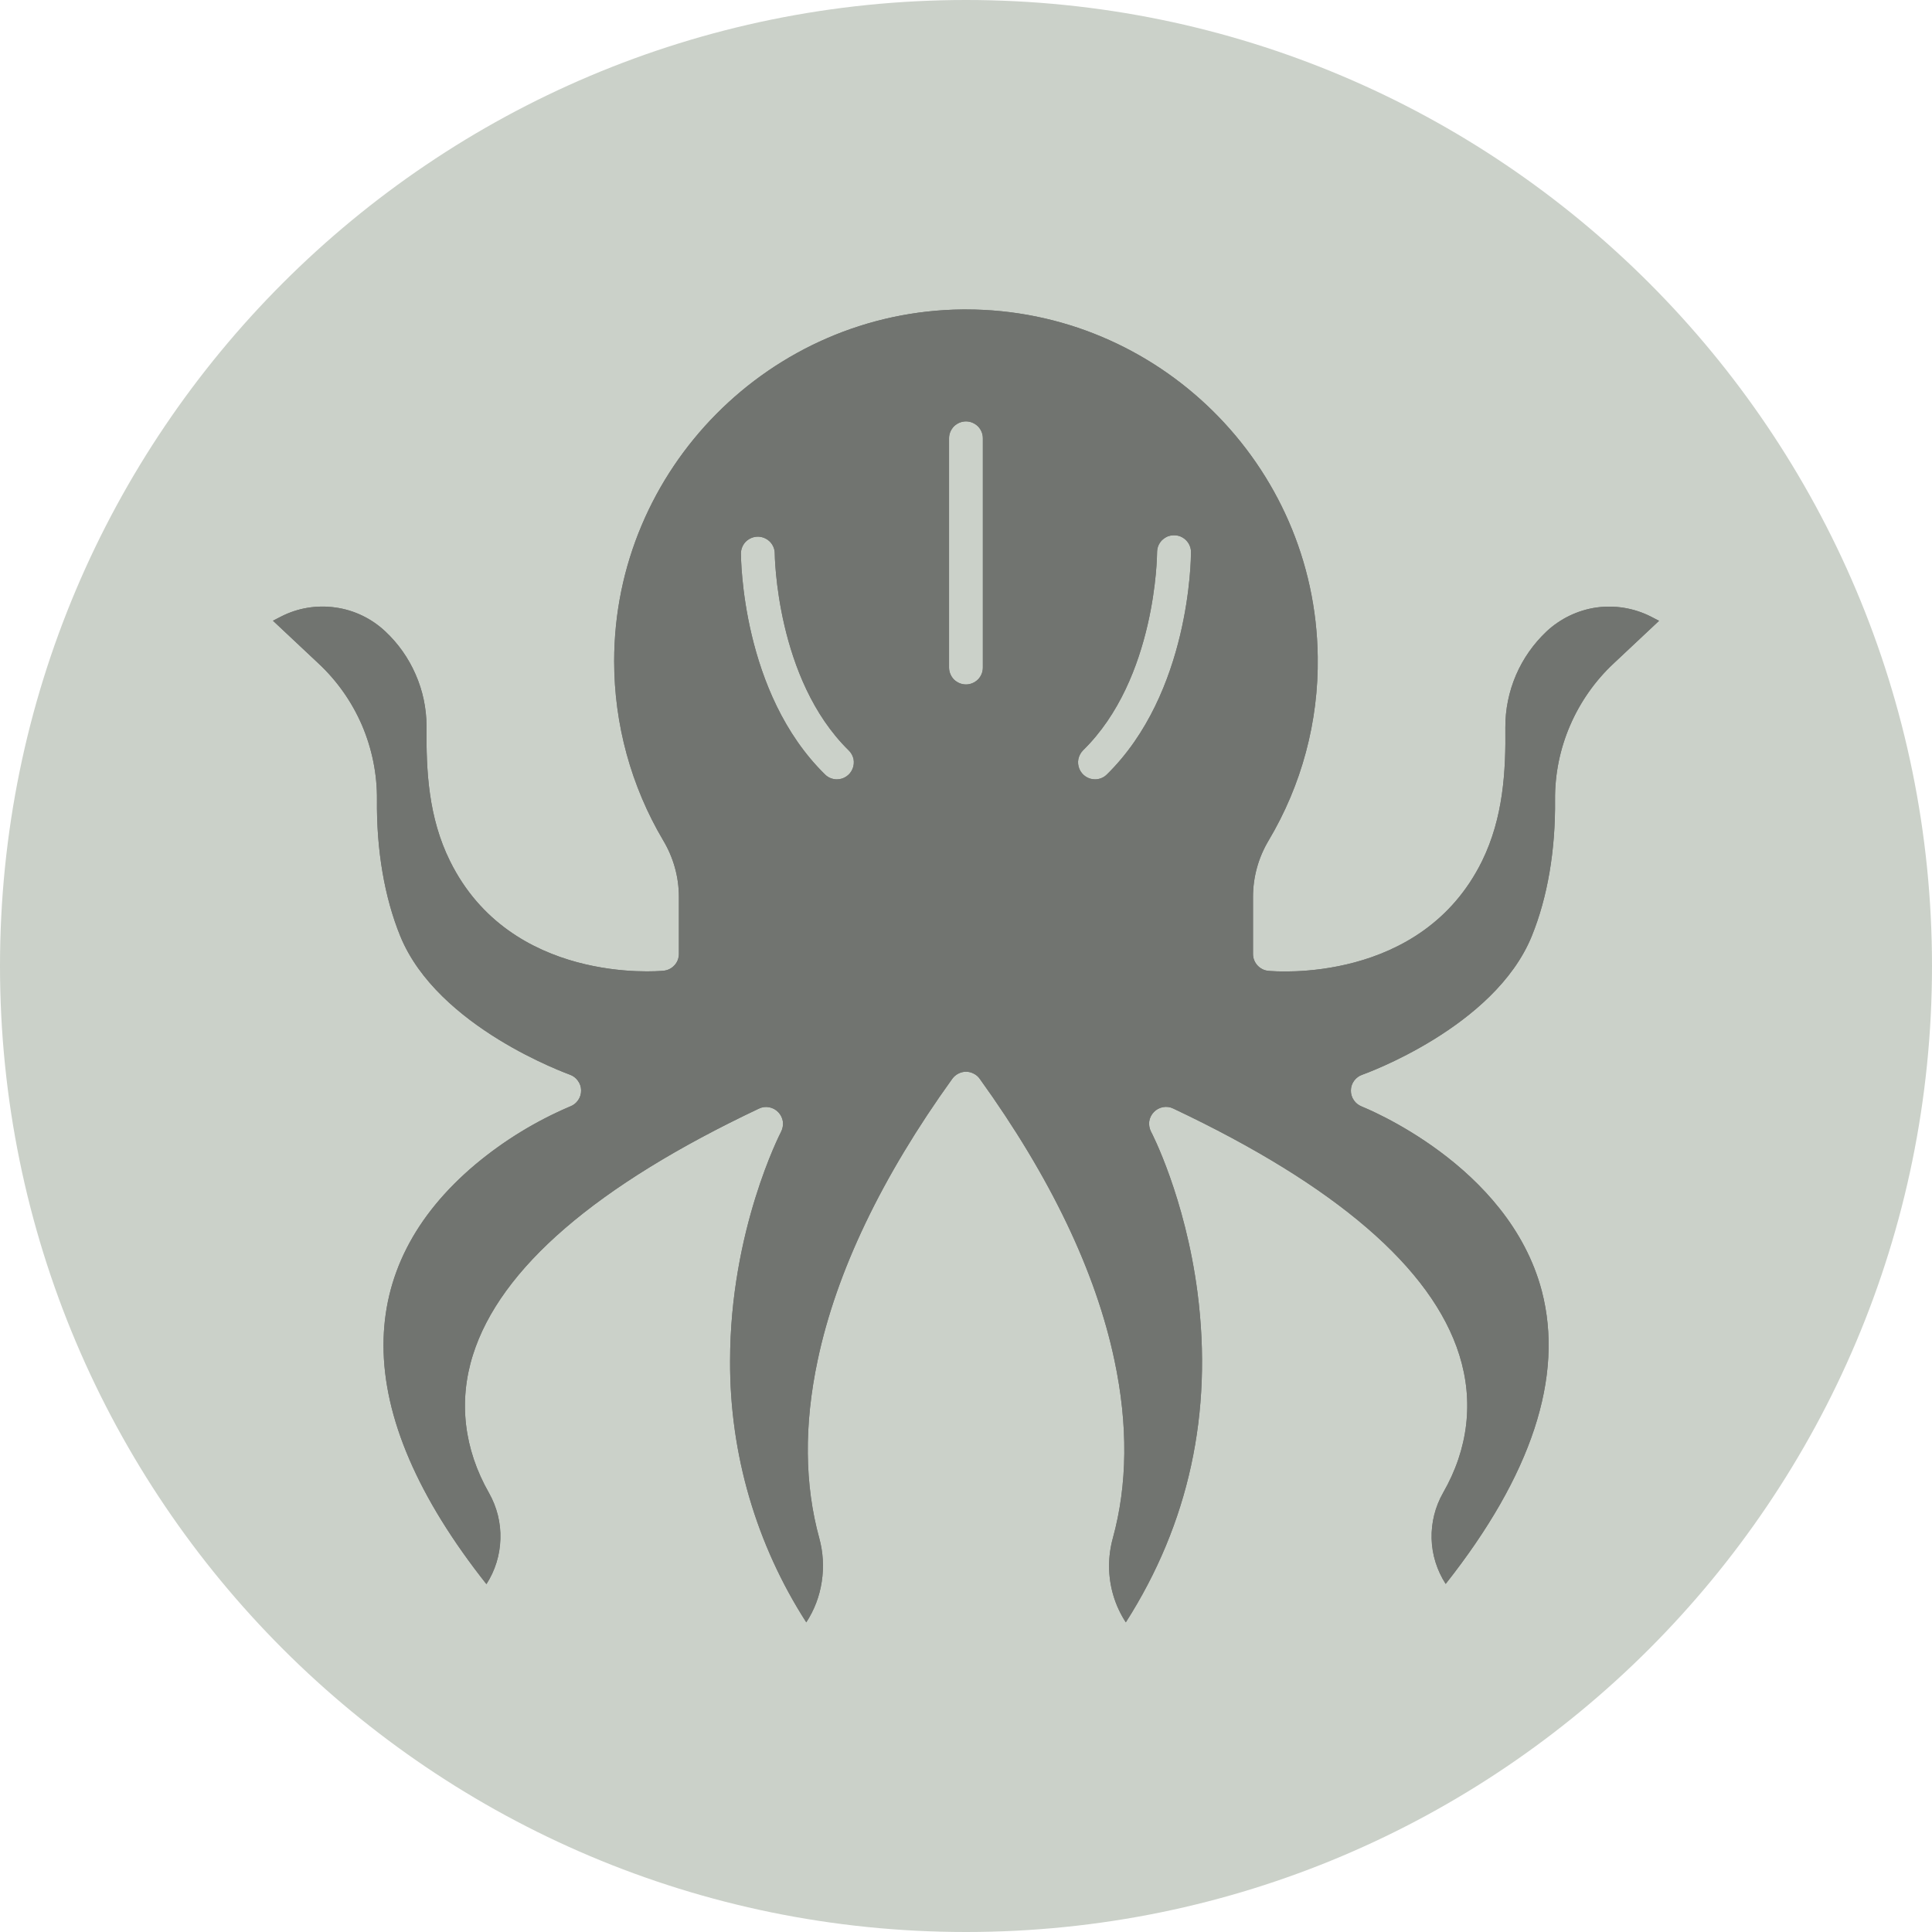
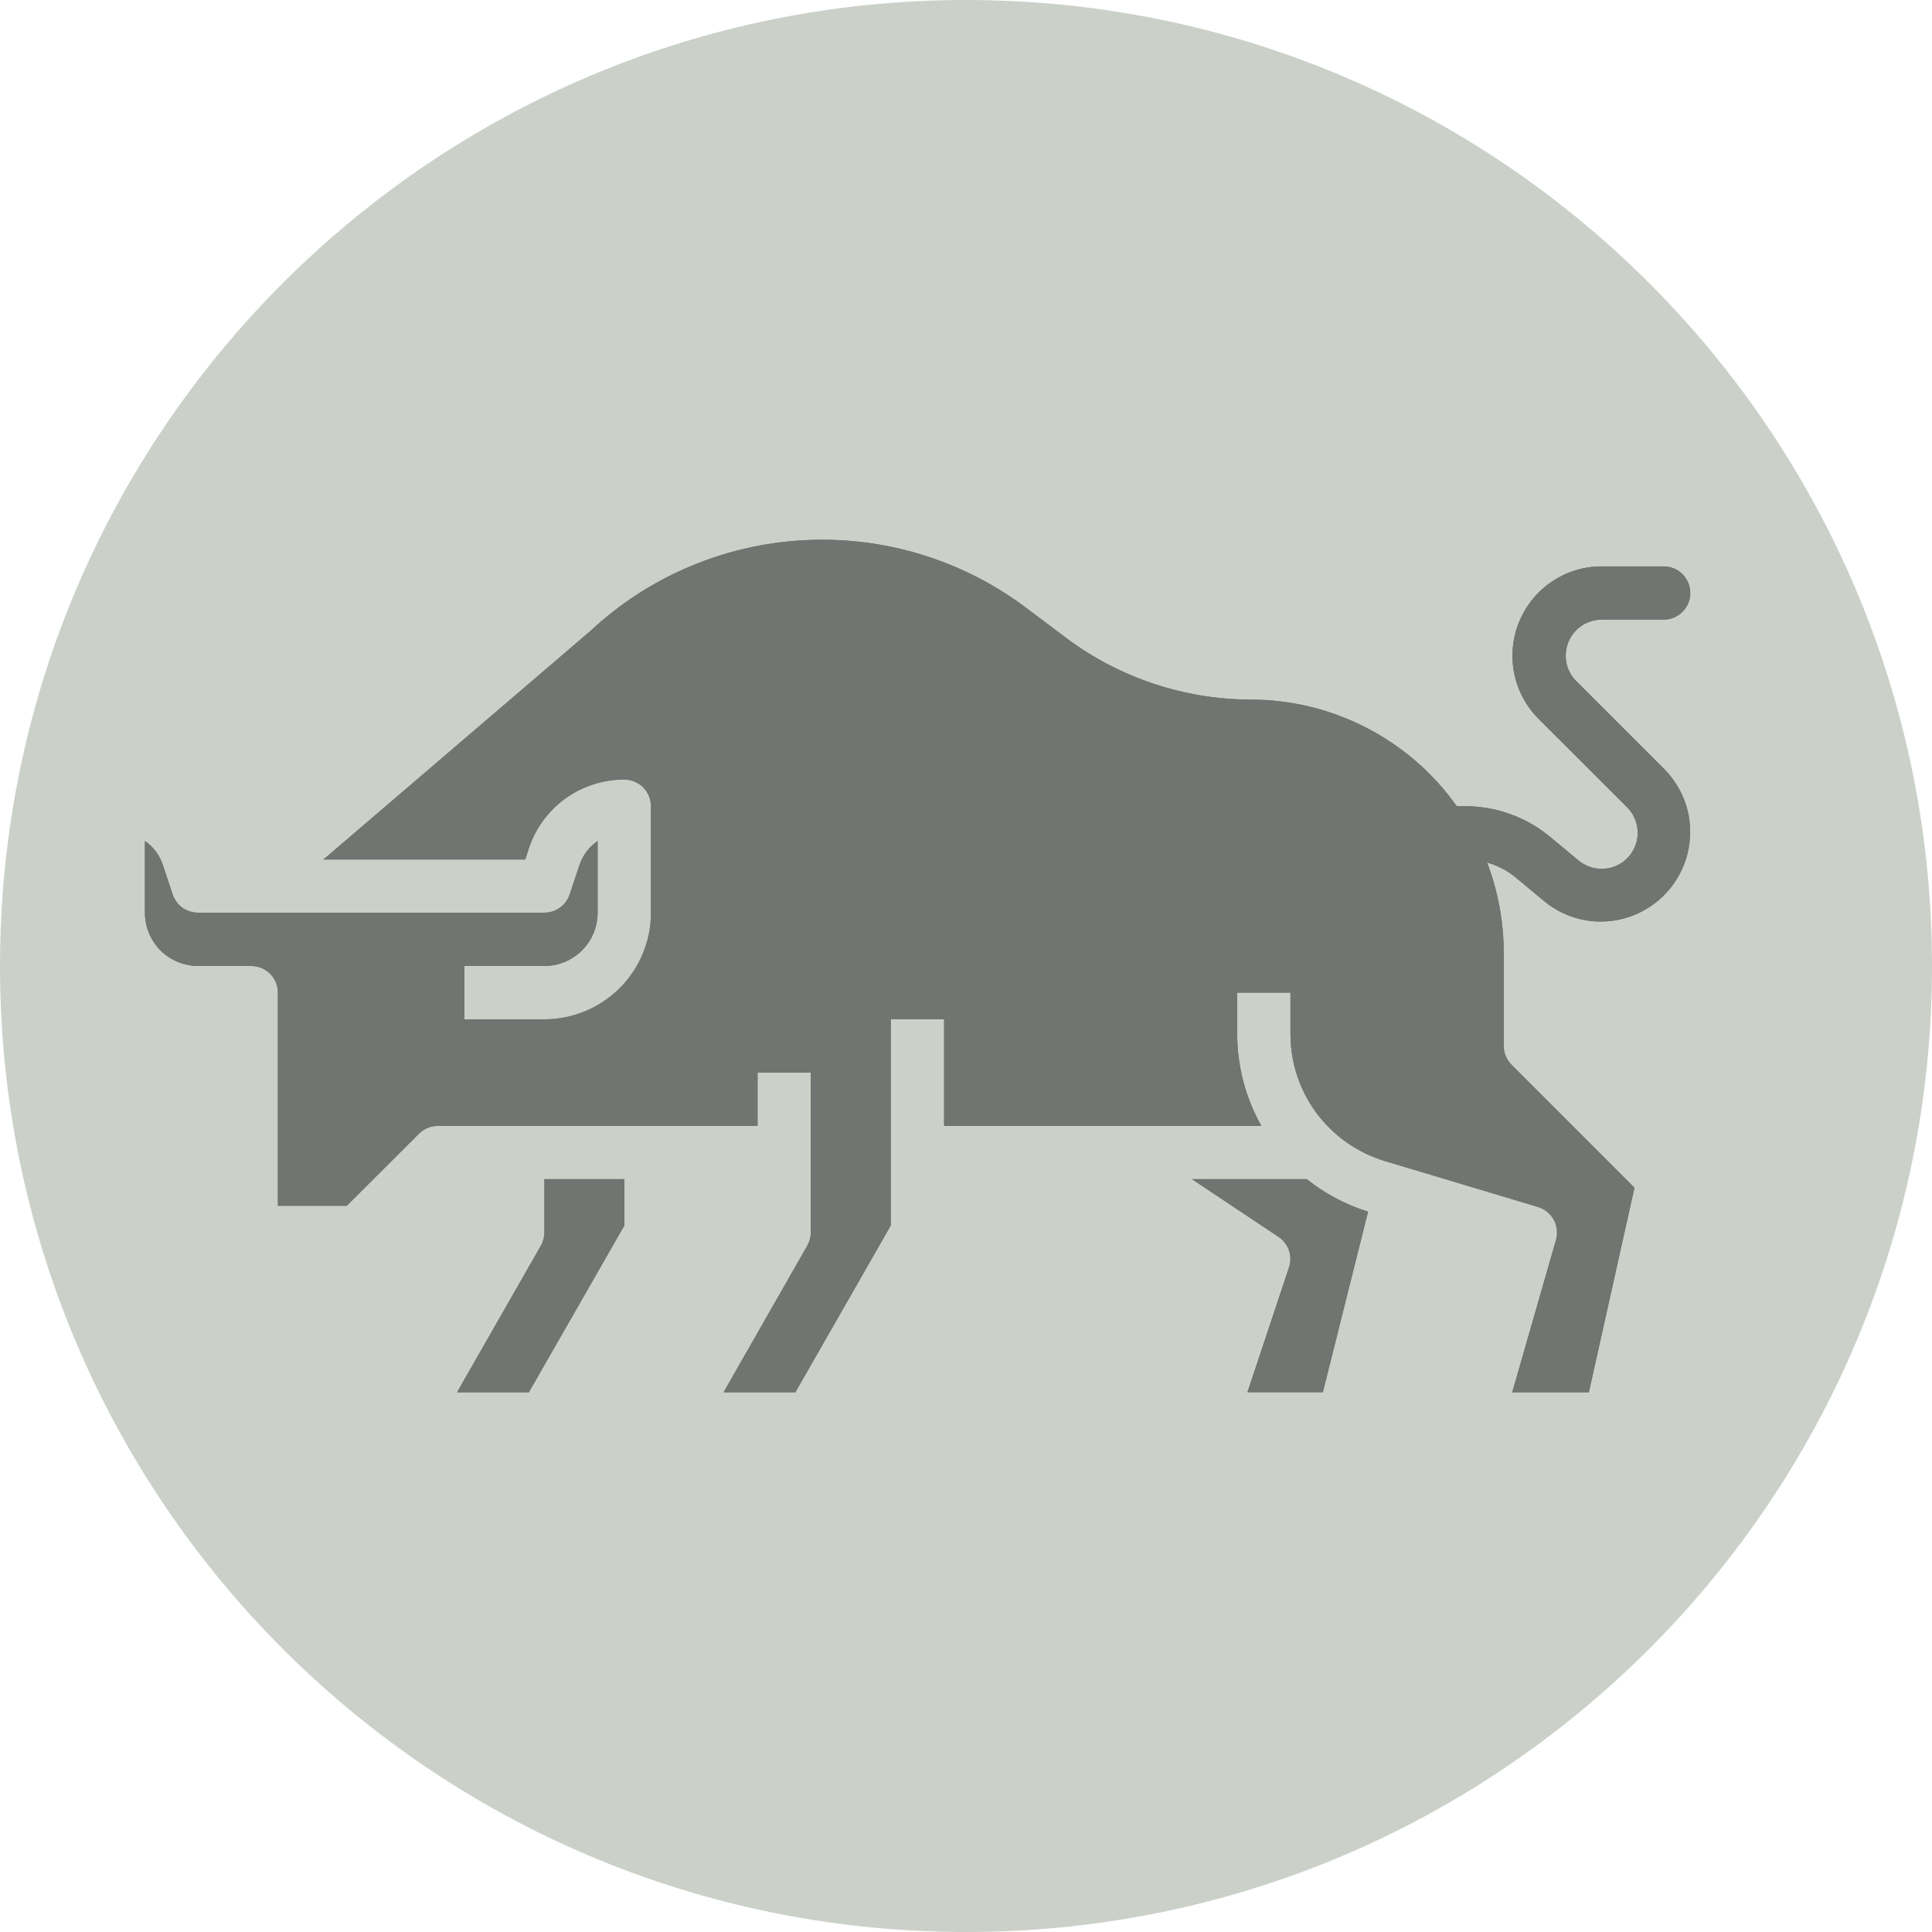
<svg xmlns="http://www.w3.org/2000/svg" width="18" height="18" viewBox="0 0 18 18" fill="none">
  <circle cx="9" cy="9" r="9" fill="#CBD1C9" />
-   <path fill-rule="evenodd" clip-rule="evenodd" d="M6.179 7.83C6.274 7.989 6.325 8.17 6.325 8.356V8.887C6.325 8.927 6.311 8.964 6.284 8.993C6.258 9.022 6.222 9.04 6.183 9.044C6.125 9.05 4.757 9.168 4.192 8.021C3.992 7.617 3.97 7.184 3.974 6.778V6.764C3.973 6.598 3.939 6.435 3.872 6.283C3.806 6.131 3.71 5.995 3.589 5.882C3.461 5.762 3.299 5.684 3.126 5.66C2.952 5.635 2.775 5.664 2.619 5.744L2.543 5.783L2.967 6.181C3.141 6.343 3.279 6.54 3.373 6.758C3.466 6.976 3.514 7.212 3.512 7.449C3.507 7.92 3.582 8.36 3.729 8.721C4.077 9.575 5.296 10.006 5.308 10.012C5.339 10.023 5.365 10.042 5.384 10.069C5.403 10.095 5.414 10.126 5.414 10.158C5.415 10.191 5.405 10.223 5.387 10.249C5.369 10.276 5.343 10.297 5.313 10.308C4.993 10.444 4.696 10.626 4.43 10.848C3.862 11.326 3.573 11.893 3.573 12.533C3.573 13.206 3.895 13.954 4.532 14.759C4.613 14.633 4.658 14.488 4.662 14.338C4.667 14.189 4.63 14.041 4.556 13.91C4.322 13.5 4.27 13.055 4.406 12.624C4.66 11.817 5.556 11.045 7.07 10.329C7.1 10.314 7.133 10.31 7.166 10.316C7.198 10.322 7.228 10.338 7.251 10.362C7.274 10.386 7.289 10.416 7.294 10.449C7.298 10.482 7.292 10.515 7.277 10.545C7.272 10.554 6.802 11.463 6.802 12.68C6.798 13.543 7.045 14.389 7.512 15.115C7.587 15 7.636 14.871 7.656 14.736C7.677 14.601 7.669 14.463 7.633 14.331C7.496 13.833 7.49 13.275 7.618 12.673C7.792 11.848 8.214 10.966 8.872 10.051C8.887 10.031 8.906 10.014 8.928 10.003C8.951 9.991 8.975 9.985 9 9.985C9.025 9.985 9.05 9.991 9.072 10.003C9.095 10.014 9.114 10.031 9.128 10.051C9.787 10.966 10.209 11.848 10.383 12.673C10.511 13.275 10.505 13.833 10.368 14.331C10.345 14.415 10.333 14.502 10.333 14.59C10.333 14.777 10.387 14.959 10.489 15.115C11.077 14.194 11.301 13.161 11.157 12.043C11.042 11.156 10.729 10.551 10.724 10.544C10.709 10.514 10.703 10.481 10.707 10.448C10.712 10.415 10.727 10.385 10.75 10.361C10.773 10.337 10.803 10.321 10.835 10.315C10.868 10.309 10.901 10.313 10.931 10.328C12.445 11.043 13.342 11.815 13.596 12.623C13.732 13.055 13.68 13.499 13.445 13.908C13.371 14.038 13.334 14.186 13.338 14.336C13.342 14.486 13.388 14.631 13.469 14.757C14.271 13.742 14.572 12.826 14.365 12.029C14.055 10.848 12.702 10.316 12.687 10.309C12.657 10.297 12.631 10.277 12.613 10.25C12.595 10.223 12.585 10.192 12.586 10.159C12.586 10.127 12.597 10.095 12.616 10.069C12.635 10.043 12.662 10.023 12.692 10.013C12.704 10.009 13.924 9.575 14.271 8.722C14.418 8.361 14.493 7.921 14.488 7.45C14.486 7.213 14.534 6.977 14.628 6.759C14.722 6.541 14.86 6.344 15.033 6.182L15.457 5.784L15.38 5.744C15.223 5.665 15.047 5.636 14.873 5.66C14.7 5.685 14.538 5.763 14.41 5.882C14.288 5.997 14.19 6.136 14.124 6.29C14.058 6.444 14.024 6.611 14.025 6.778C14.03 7.185 14.006 7.618 13.808 8.022C13.243 9.169 11.875 9.051 11.817 9.045C11.778 9.042 11.742 9.023 11.715 8.994C11.689 8.965 11.674 8.928 11.674 8.888V8.356C11.674 8.172 11.724 7.991 11.818 7.833C12.127 7.315 12.286 6.722 12.277 6.119C12.255 4.329 10.787 2.883 9 2.883H8.969C7.179 2.9 5.722 4.37 5.722 6.16C5.722 6.748 5.88 7.325 6.179 7.83V7.83ZM10.202 7.261C10.171 7.261 10.14 7.252 10.114 7.234C10.088 7.217 10.068 7.192 10.056 7.163C10.044 7.134 10.041 7.102 10.047 7.071C10.054 7.041 10.069 7.012 10.091 6.99C10.773 6.323 10.78 5.163 10.78 5.151C10.78 5.13 10.783 5.109 10.79 5.089C10.798 5.069 10.809 5.051 10.824 5.035C10.839 5.02 10.857 5.008 10.876 4.999C10.896 4.991 10.917 4.987 10.938 4.987C10.96 4.987 10.981 4.991 11 4.999C11.02 5.008 11.038 5.02 11.052 5.035C11.067 5.051 11.079 5.069 11.086 5.089C11.094 5.109 11.097 5.13 11.096 5.151C11.096 5.204 11.087 6.456 10.312 7.216C10.283 7.245 10.243 7.261 10.202 7.261V7.261ZM7.797 7.261C7.756 7.261 7.716 7.245 7.687 7.216C6.911 6.456 6.903 5.204 6.903 5.151C6.905 5.111 6.922 5.072 6.951 5.044C6.981 5.016 7.02 5 7.061 5C7.101 5 7.14 5.016 7.17 5.044C7.199 5.072 7.217 5.111 7.218 5.151C7.218 5.168 7.23 6.327 7.907 6.991C7.93 7.013 7.945 7.041 7.952 7.071C7.958 7.102 7.955 7.134 7.943 7.163C7.931 7.192 7.911 7.217 7.885 7.234C7.859 7.252 7.828 7.261 7.797 7.261V7.261ZM9 6.377C8.958 6.377 8.918 6.36 8.888 6.331C8.859 6.301 8.842 6.261 8.842 6.219V4.083C8.842 4.042 8.859 4.002 8.888 3.972C8.918 3.943 8.958 3.926 9 3.926C9.041 3.926 9.081 3.943 9.111 3.972C9.141 4.002 9.157 4.042 9.157 4.083V6.219C9.157 6.261 9.141 6.301 9.111 6.331C9.081 6.36 9.041 6.377 9 6.377V6.377Z" fill="#717470" />
-   <path fill-rule="evenodd" clip-rule="evenodd" d="M6.179 7.83C6.274 7.989 6.325 8.17 6.325 8.356V8.887C6.325 8.927 6.311 8.964 6.284 8.993C6.258 9.022 6.222 9.04 6.183 9.044C6.125 9.05 4.757 9.168 4.192 8.021C3.992 7.617 3.97 7.184 3.974 6.778V6.764C3.973 6.598 3.939 6.435 3.872 6.283C3.806 6.131 3.71 5.995 3.589 5.882C3.461 5.762 3.299 5.684 3.126 5.66C2.952 5.635 2.775 5.664 2.619 5.744L2.543 5.783L2.967 6.181C3.141 6.343 3.279 6.54 3.373 6.758C3.466 6.976 3.514 7.212 3.512 7.449C3.507 7.92 3.582 8.36 3.729 8.721C4.077 9.575 5.296 10.006 5.308 10.012C5.339 10.023 5.365 10.042 5.384 10.069C5.403 10.095 5.414 10.126 5.414 10.158C5.415 10.191 5.405 10.223 5.387 10.249C5.369 10.276 5.343 10.297 5.313 10.308C4.993 10.444 4.696 10.626 4.43 10.848C3.862 11.326 3.573 11.893 3.573 12.533C3.573 13.206 3.895 13.954 4.532 14.759C4.613 14.633 4.658 14.488 4.662 14.338C4.667 14.189 4.63 14.041 4.556 13.91C4.322 13.5 4.27 13.055 4.406 12.624C4.66 11.817 5.556 11.045 7.07 10.329C7.1 10.314 7.133 10.31 7.166 10.316C7.198 10.322 7.228 10.338 7.251 10.362C7.274 10.386 7.289 10.416 7.294 10.449C7.298 10.482 7.292 10.515 7.277 10.545C7.272 10.554 6.802 11.463 6.802 12.68C6.798 13.543 7.045 14.389 7.512 15.115C7.587 15 7.636 14.871 7.656 14.736C7.677 14.601 7.669 14.463 7.633 14.331C7.496 13.833 7.49 13.275 7.618 12.673C7.792 11.848 8.214 10.966 8.872 10.051C8.887 10.031 8.906 10.014 8.928 10.003C8.951 9.991 8.975 9.985 9 9.985C9.025 9.985 9.05 9.991 9.072 10.003C9.095 10.014 9.114 10.031 9.128 10.051C9.787 10.966 10.209 11.848 10.383 12.673C10.511 13.275 10.505 13.833 10.368 14.331C10.345 14.415 10.333 14.502 10.333 14.59C10.333 14.777 10.387 14.959 10.489 15.115C11.077 14.194 11.301 13.161 11.157 12.043C11.042 11.156 10.729 10.551 10.724 10.544C10.709 10.514 10.703 10.481 10.707 10.448C10.712 10.415 10.727 10.385 10.75 10.361C10.773 10.337 10.803 10.321 10.835 10.315C10.868 10.309 10.901 10.313 10.931 10.328C12.445 11.043 13.342 11.815 13.596 12.623C13.732 13.055 13.68 13.499 13.445 13.908C13.371 14.038 13.334 14.186 13.338 14.336C13.342 14.486 13.388 14.631 13.469 14.757C14.271 13.742 14.572 12.826 14.365 12.029C14.055 10.848 12.702 10.316 12.687 10.309C12.657 10.297 12.631 10.277 12.613 10.25C12.595 10.223 12.585 10.192 12.586 10.159C12.586 10.127 12.597 10.095 12.616 10.069C12.635 10.043 12.662 10.023 12.692 10.013C12.704 10.009 13.924 9.575 14.271 8.722C14.418 8.361 14.493 7.921 14.488 7.45C14.486 7.213 14.534 6.977 14.628 6.759C14.722 6.541 14.86 6.344 15.033 6.182L15.457 5.784L15.38 5.744C15.223 5.665 15.047 5.636 14.873 5.66C14.7 5.685 14.538 5.763 14.41 5.882C14.288 5.997 14.19 6.136 14.124 6.29C14.058 6.444 14.024 6.611 14.025 6.778C14.03 7.185 14.006 7.618 13.808 8.022C13.243 9.169 11.875 9.051 11.817 9.045C11.778 9.042 11.742 9.023 11.715 8.994C11.689 8.965 11.674 8.928 11.674 8.888V8.356C11.674 8.172 11.724 7.991 11.818 7.833C12.127 7.315 12.286 6.722 12.277 6.119C12.255 4.329 10.787 2.883 9 2.883H8.969C7.179 2.9 5.722 4.37 5.722 6.16C5.722 6.748 5.88 7.325 6.179 7.83V7.83ZM10.202 7.261C10.171 7.261 10.14 7.252 10.114 7.234C10.088 7.217 10.068 7.192 10.056 7.163C10.044 7.134 10.041 7.102 10.047 7.071C10.054 7.041 10.069 7.012 10.091 6.99C10.773 6.323 10.78 5.163 10.78 5.151C10.78 5.13 10.783 5.109 10.79 5.089C10.798 5.069 10.809 5.051 10.824 5.035C10.839 5.02 10.857 5.008 10.876 4.999C10.896 4.991 10.917 4.987 10.938 4.987C10.96 4.987 10.981 4.991 11 4.999C11.02 5.008 11.038 5.02 11.052 5.035C11.067 5.051 11.079 5.069 11.086 5.089C11.094 5.109 11.097 5.13 11.096 5.151C11.096 5.204 11.087 6.456 10.312 7.216C10.283 7.245 10.243 7.261 10.202 7.261V7.261ZM7.797 7.261C7.756 7.261 7.716 7.245 7.687 7.216C6.911 6.456 6.903 5.204 6.903 5.151C6.905 5.111 6.922 5.072 6.951 5.044C6.981 5.016 7.02 5 7.061 5C7.101 5 7.14 5.016 7.17 5.044C7.199 5.072 7.217 5.111 7.218 5.151C7.218 5.168 7.23 6.327 7.907 6.991C7.93 7.013 7.945 7.041 7.952 7.071C7.958 7.102 7.955 7.134 7.943 7.163C7.931 7.192 7.911 7.217 7.885 7.234C7.859 7.252 7.828 7.261 7.797 7.261V7.261ZM9 6.377C8.958 6.377 8.918 6.36 8.888 6.331C8.859 6.301 8.842 6.261 8.842 6.219V4.083C8.842 4.042 8.859 4.002 8.888 3.972C8.918 3.943 8.958 3.926 9 3.926C9.041 3.926 9.081 3.943 9.111 3.972C9.141 4.002 9.157 4.042 9.157 4.083V6.219C9.157 6.261 9.141 6.301 9.111 6.331C9.081 6.36 9.041 6.377 9 6.377V6.377Z" fill="#717470" />
+   <path fill-rule="evenodd" clip-rule="evenodd" d="M11.105 10.986L11.912 11.524C11.957 11.554 11.991 11.598 12.009 11.649C12.026 11.701 12.027 11.757 12.009 11.809L11.622 12.971H12.325L12.746 11.289C12.538 11.224 12.345 11.121 12.175 10.986H11.105Z" fill="#717470" />
+   <path fill-rule="evenodd" clip-rule="evenodd" d="M5.072 11.483C5.072 11.526 5.06 11.569 5.039 11.606L4.258 12.972H4.927L5.817 11.418V10.986H5.072V11.483Z" fill="#717470" />
+   <path fill-rule="evenodd" clip-rule="evenodd" d="M15.669 7.399C15.628 7.312 15.572 7.233 15.504 7.164L14.687 6.347C14.639 6.3 14.607 6.24 14.594 6.175C14.581 6.109 14.588 6.042 14.613 5.98C14.639 5.919 14.682 5.866 14.737 5.829C14.793 5.792 14.858 5.773 14.924 5.773H15.5C15.566 5.773 15.629 5.747 15.675 5.7C15.722 5.654 15.748 5.591 15.748 5.525C15.748 5.459 15.722 5.396 15.675 5.349C15.629 5.303 15.566 5.277 15.5 5.277H14.924C14.759 5.276 14.598 5.325 14.461 5.417C14.324 5.508 14.218 5.638 14.155 5.79C14.091 5.943 14.075 6.11 14.107 6.272C14.139 6.433 14.219 6.582 14.335 6.698L15.153 7.515C15.217 7.576 15.254 7.659 15.258 7.747C15.261 7.835 15.229 7.921 15.17 7.986C15.111 8.051 15.028 8.09 14.94 8.094C14.853 8.099 14.766 8.069 14.7 8.011L14.445 7.799C14.222 7.613 13.941 7.511 13.65 7.511H13.572C13.355 7.204 13.067 6.954 12.732 6.781C12.398 6.608 12.027 6.518 11.651 6.518C11.034 6.516 10.433 6.316 9.938 5.947L9.558 5.661C8.963 5.215 8.231 4.993 7.489 5.033C6.747 5.073 6.043 5.372 5.5 5.879L5.492 5.886L3.013 8.008H4.894L4.927 7.904C4.989 7.717 5.109 7.554 5.268 7.439C5.428 7.324 5.62 7.263 5.816 7.263C5.849 7.263 5.881 7.269 5.911 7.282C5.941 7.294 5.969 7.312 5.992 7.335C6.015 7.358 6.033 7.386 6.046 7.416C6.058 7.446 6.065 7.478 6.065 7.511V8.504C6.065 8.767 5.96 9.02 5.774 9.206C5.587 9.392 5.335 9.497 5.072 9.497H4.327V9H5.072C5.204 9 5.33 8.947 5.423 8.854C5.516 8.761 5.568 8.635 5.568 8.503V7.835C5.489 7.889 5.429 7.968 5.399 8.06L5.307 8.334C5.291 8.383 5.259 8.426 5.217 8.456C5.175 8.487 5.124 8.503 5.072 8.503H1.844C1.792 8.503 1.742 8.487 1.699 8.457C1.657 8.426 1.626 8.383 1.609 8.334L1.518 8.06C1.488 7.968 1.429 7.889 1.35 7.835V8.503C1.35 8.634 1.402 8.76 1.494 8.854C1.587 8.947 1.713 8.999 1.844 9H2.341C2.407 9 2.47 9.026 2.517 9.073C2.563 9.119 2.589 9.182 2.589 9.248V11.234H3.231L3.903 10.563C3.926 10.54 3.953 10.521 3.984 10.509C4.014 10.496 4.046 10.49 4.079 10.49H7.058V9.993H7.554V11.483C7.554 11.526 7.542 11.569 7.521 11.606L6.741 12.972H7.41L8.299 11.418V9.497H8.796V10.49H11.752C11.604 10.227 11.526 9.931 11.527 9.63V9.248H12.023V9.63C12.022 9.897 12.107 10.157 12.267 10.372C12.427 10.586 12.652 10.743 12.908 10.819L14.329 11.245C14.391 11.264 14.444 11.306 14.476 11.364C14.507 11.421 14.515 11.488 14.497 11.551L14.089 12.972H14.803L15.228 11.066L14.083 9.92C14.036 9.874 14.01 9.811 14.01 9.745V8.876C14.01 8.589 13.957 8.304 13.855 8.036C13.954 8.064 14.047 8.113 14.127 8.18L14.382 8.392C14.531 8.517 14.719 8.586 14.913 8.586C15.053 8.586 15.191 8.551 15.314 8.483C15.437 8.416 15.541 8.318 15.616 8.2C15.692 8.082 15.736 7.946 15.745 7.806C15.755 7.667 15.729 7.527 15.669 7.399V7.399Z" fill="#717470" />
+   <path d="M11.105 10.986L11.912 11.524C11.957 11.554 11.991 11.598 12.009 11.649C12.026 11.701 12.027 11.757 12.009 11.809L11.622 12.971H12.325L12.746 11.289C12.538 11.224 12.345 11.121 12.175 10.986H11.105Z" fill="#717470" />
+   <path d="M5.072 11.483C5.072 11.526 5.06 11.569 5.039 11.606L4.258 12.972H4.927L5.817 11.418V10.986H5.072V11.483Z" fill="#717470" />
+   <path d="M15.669 7.399C15.628 7.312 15.572 7.233 15.504 7.164L14.687 6.347C14.639 6.3 14.607 6.24 14.594 6.175C14.581 6.109 14.588 6.042 14.613 5.98C14.639 5.919 14.682 5.866 14.737 5.829C14.793 5.792 14.858 5.773 14.924 5.773H15.5C15.566 5.773 15.629 5.747 15.675 5.7C15.722 5.654 15.748 5.591 15.748 5.525C15.748 5.459 15.722 5.396 15.675 5.349C15.629 5.303 15.566 5.277 15.5 5.277H14.924C14.759 5.276 14.598 5.325 14.461 5.417C14.324 5.508 14.218 5.638 14.155 5.79C14.091 5.943 14.075 6.11 14.107 6.272C14.139 6.433 14.219 6.582 14.335 6.698L15.153 7.515C15.217 7.576 15.254 7.659 15.258 7.747C15.261 7.835 15.229 7.921 15.17 7.986C15.111 8.051 15.028 8.09 14.94 8.094C14.853 8.099 14.766 8.069 14.7 8.011L14.445 7.799C14.222 7.613 13.941 7.511 13.65 7.511H13.572C13.355 7.204 13.067 6.954 12.732 6.781C12.398 6.608 12.027 6.518 11.651 6.518C11.034 6.516 10.433 6.316 9.938 5.947L9.558 5.661C8.963 5.215 8.231 4.993 7.489 5.033C6.747 5.073 6.043 5.372 5.5 5.879L5.492 5.886L3.013 8.008H4.894L4.927 7.904C4.989 7.717 5.109 7.554 5.268 7.439C5.428 7.324 5.62 7.263 5.816 7.263C5.849 7.263 5.881 7.269 5.911 7.282C5.941 7.294 5.969 7.312 5.992 7.335C6.015 7.358 6.033 7.386 6.046 7.416C6.058 7.446 6.065 7.478 6.065 7.511V8.504C6.065 8.767 5.96 9.02 5.774 9.206C5.587 9.392 5.335 9.497 5.072 9.497H4.327V9H5.072C5.204 9 5.33 8.947 5.423 8.854C5.516 8.761 5.568 8.635 5.568 8.503V7.835C5.489 7.889 5.429 7.968 5.399 8.06L5.307 8.334C5.291 8.383 5.259 8.426 5.217 8.456C5.175 8.487 5.124 8.503 5.072 8.503H1.844C1.792 8.503 1.742 8.487 1.699 8.457C1.657 8.426 1.626 8.383 1.609 8.334L1.518 8.06C1.488 7.968 1.429 7.889 1.35 7.835V8.503C1.35 8.634 1.402 8.76 1.494 8.854C1.587 8.947 1.713 8.999 1.844 9H2.341C2.407 9 2.47 9.026 2.517 9.073C2.563 9.119 2.589 9.182 2.589 9.248V11.234H3.231L3.903 10.563C3.926 10.54 3.953 10.521 3.984 10.509C4.014 10.496 4.046 10.49 4.079 10.49H7.058V9.993H7.554V11.483C7.554 11.526 7.542 11.569 7.521 11.606L6.741 12.972H7.41L8.299 11.418V9.497H8.796V10.49H11.752C11.604 10.227 11.526 9.931 11.527 9.63V9.248H12.023V9.63C12.022 9.897 12.107 10.157 12.267 10.372C12.427 10.586 12.652 10.743 12.908 10.819L14.329 11.245C14.391 11.264 14.444 11.306 14.476 11.364C14.507 11.421 14.515 11.488 14.497 11.551L14.089 12.972H14.803L15.228 11.066L14.083 9.92C14.036 9.874 14.01 9.811 14.01 9.745V8.876C14.01 8.589 13.957 8.304 13.855 8.036C13.954 8.064 14.047 8.113 14.127 8.18L14.382 8.392C14.531 8.517 14.719 8.586 14.913 8.586C15.053 8.586 15.191 8.551 15.314 8.483C15.437 8.416 15.541 8.318 15.616 8.2C15.692 8.082 15.736 7.946 15.745 7.806C15.755 7.667 15.729 7.527 15.669 7.399V7.399Z" fill="#717470" />
</svg>
